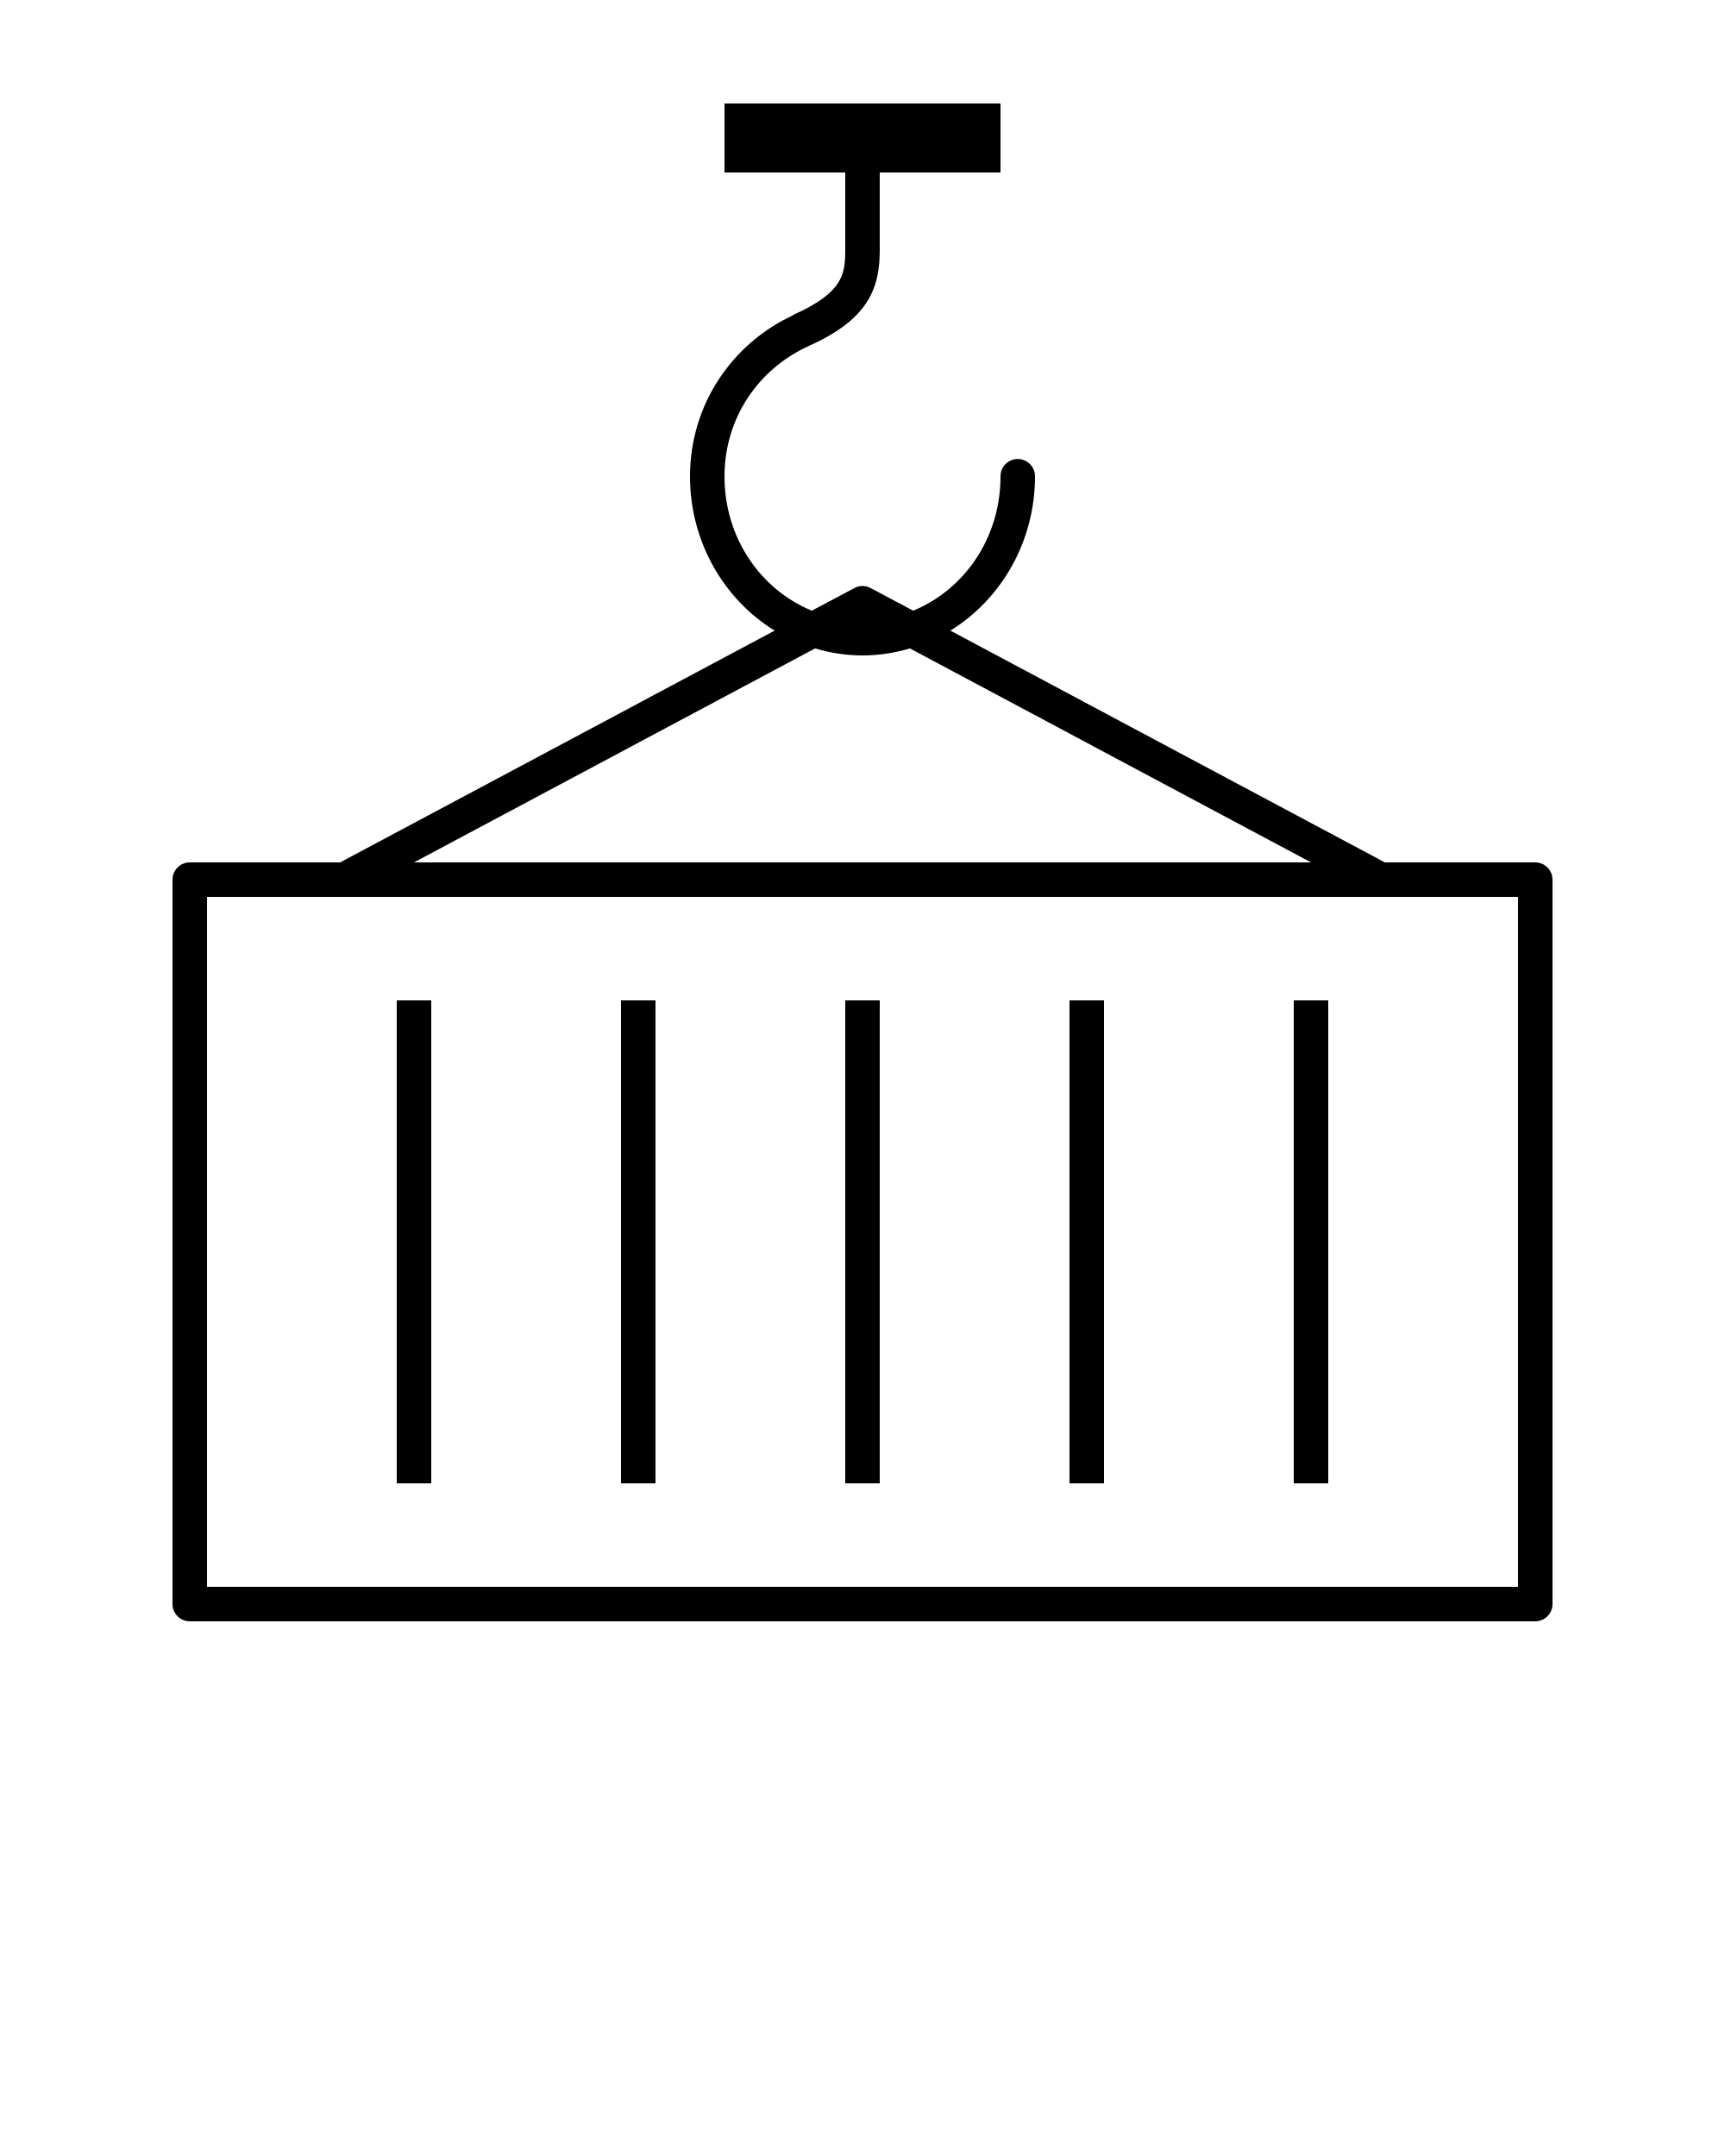
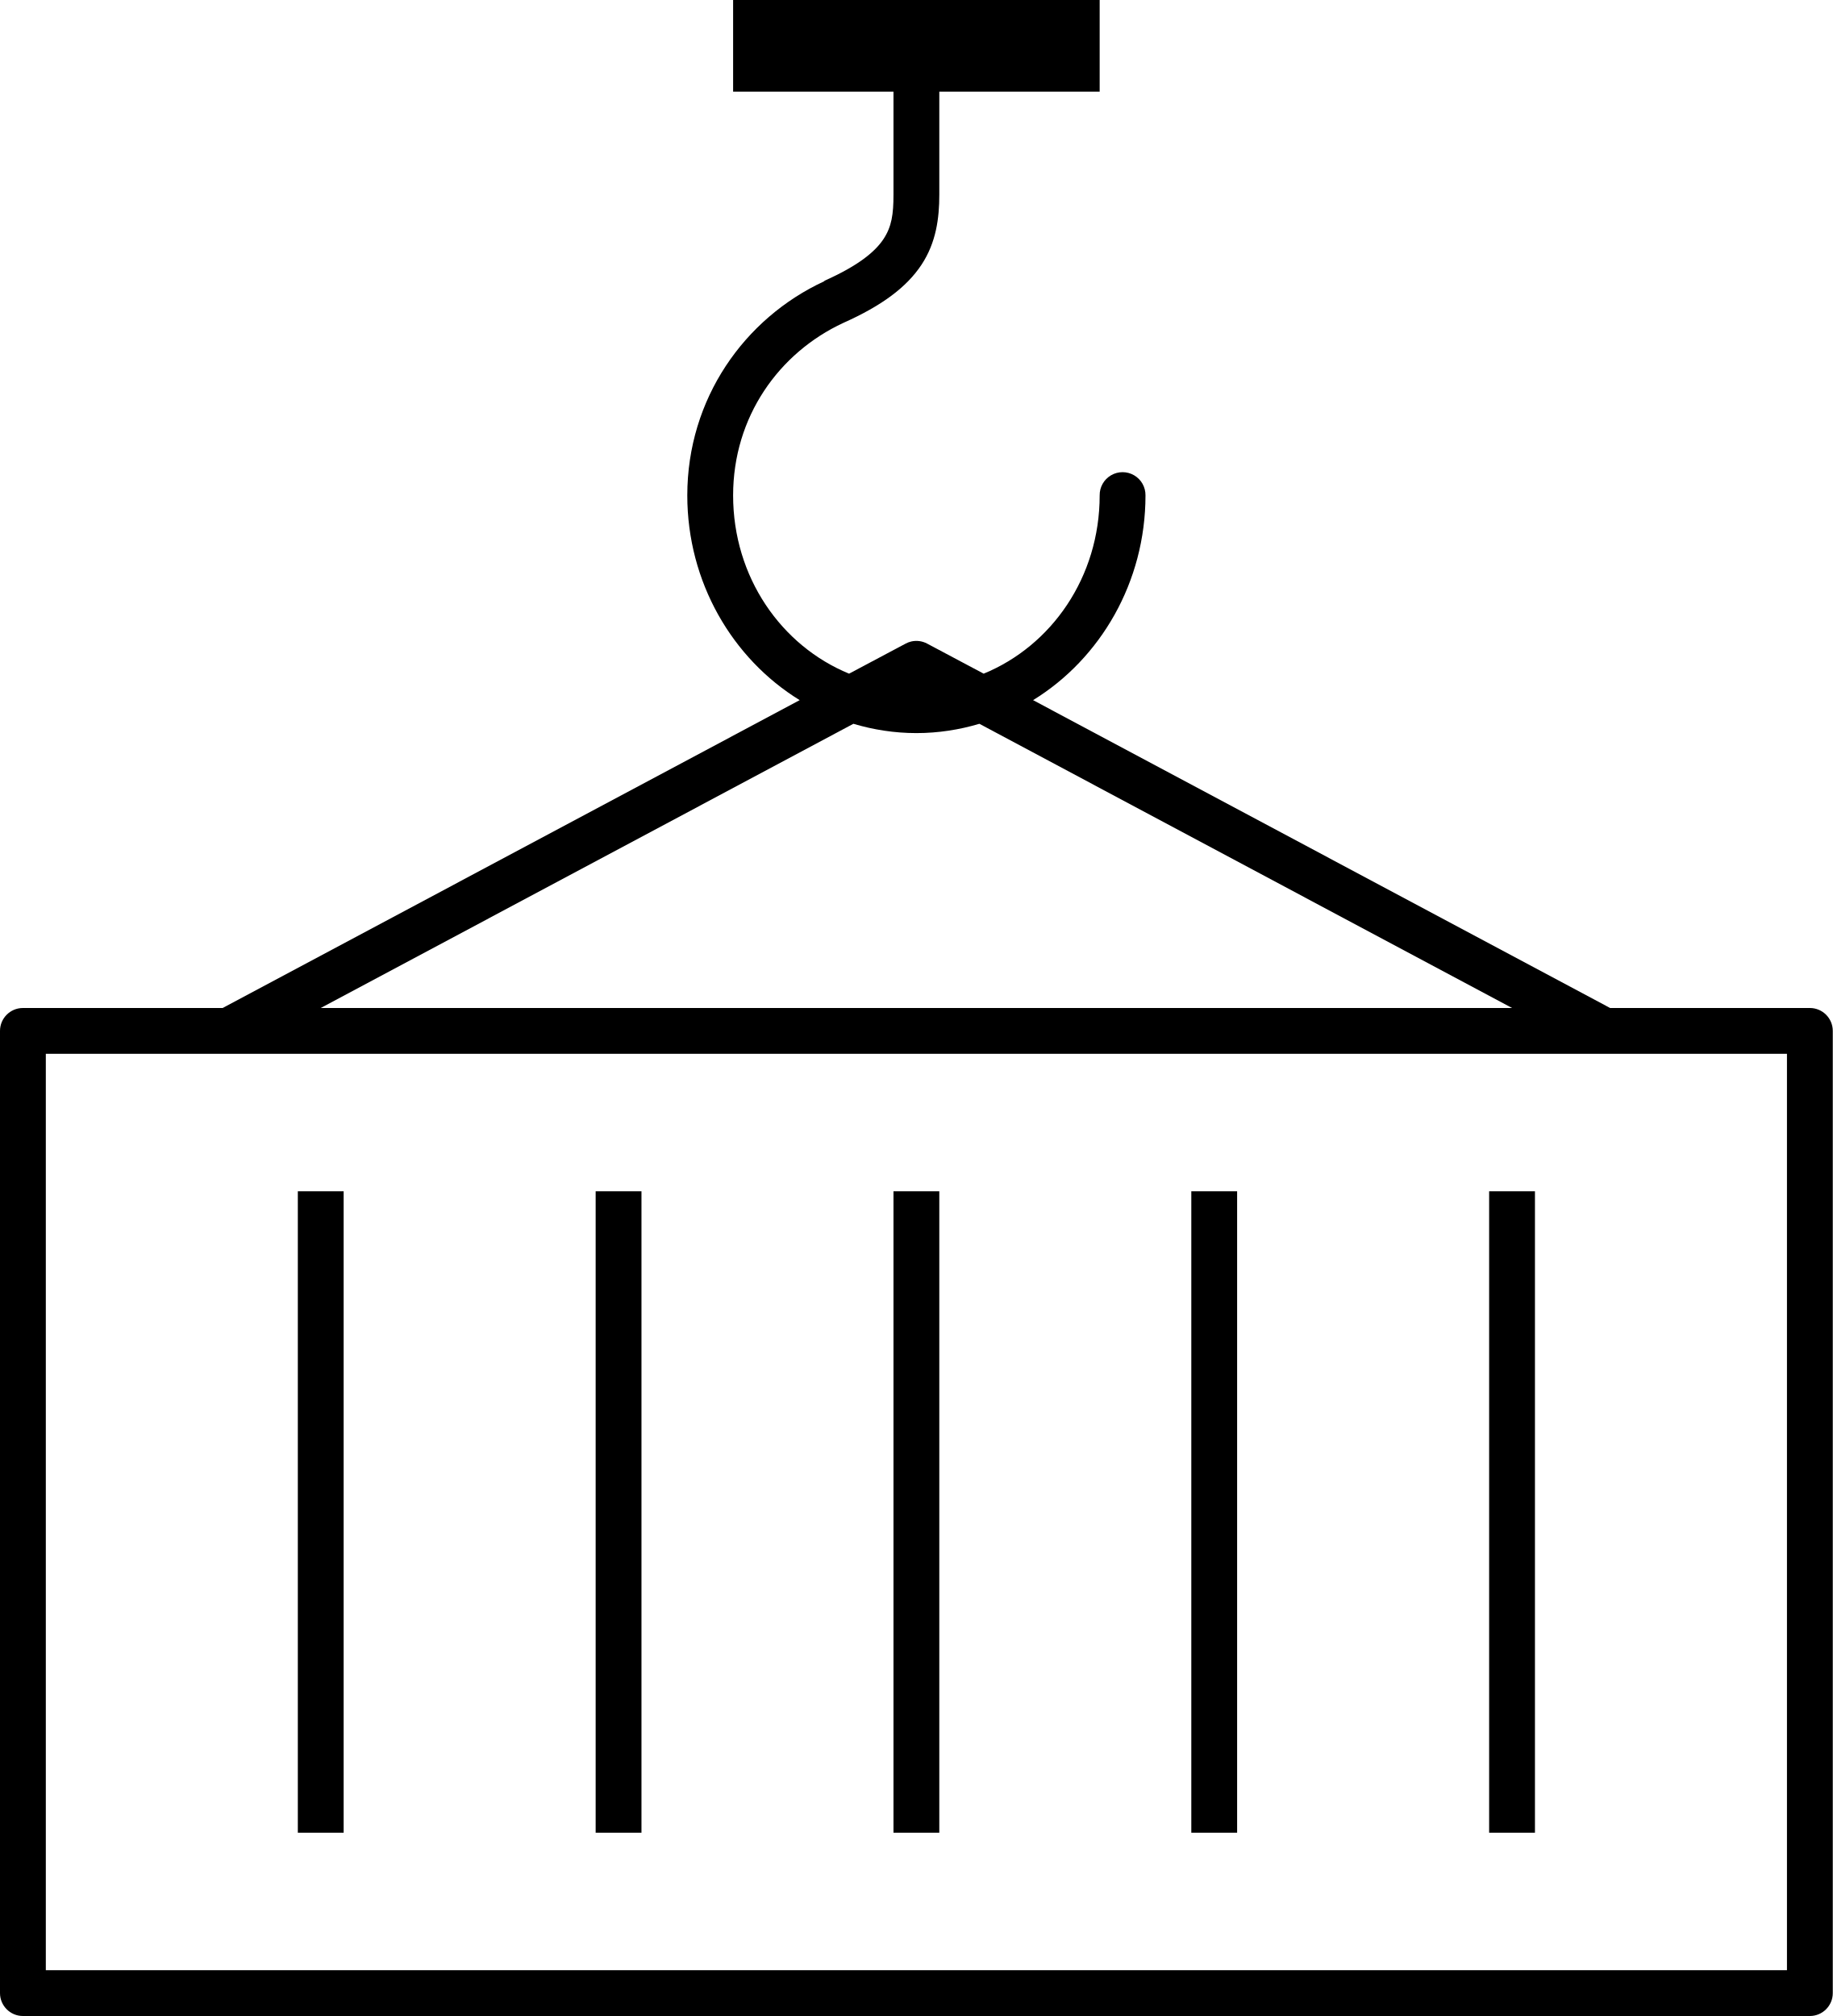
- <svg xmlns="http://www.w3.org/2000/svg" width="100" height="125" viewBox="0 0 100 125">
+ <svg xmlns="http://www.w3.org/2000/svg" width="80" height="88" viewBox="0 0 80 88">
  <g id="Group">
-     <path id="Path" fill="#000000" stroke="none" d="M 42 6 L 42 10 L 49 10 L 49 14.5 C 49 15.348 48.924 15.892 48.562 16.438 C 48.201 16.983 47.476 17.591 46 18.25 C 45.989 18.26 45.979 18.27 45.969 18.281 C 42.487 19.896 40 23.411 40 27.625 C 40 31.408 41.963 34.749 44.906 36.562 L 19.719 50 L 11 50 C 10.448 50 10 50.448 10 51 L 10 93 C 10 93.552 10.448 94 11 94 L 89 94 C 89.552 94 90 93.552 90 93 L 90 51 C 90 50.448 89.552 50 89 50 L 80.281 50 L 55.094 36.562 C 58.037 34.749 60 31.408 60 27.625 C 60.005 27.264 59.816 26.929 59.504 26.747 C 59.193 26.565 58.807 26.565 58.496 26.747 C 58.184 26.929 57.995 27.264 58 27.625 C 58 31.191 55.901 34.189 52.937 35.406 L 50.469 34.094 C 50.258 33.981 50.014 33.948 49.781 34 C 49.694 34.02 49.61 34.051 49.531 34.094 L 47.062 35.406 C 44.099 34.189 42 31.191 42 27.625 C 42 24.197 43.998 21.399 46.812 20.094 C 48.486 19.347 49.568 18.544 50.219 17.562 C 50.869 16.581 51 15.51 51 14.5 L 51 10 L 58 10 L 58 6 L 42 6 Z M 47.25 37.594 C 48.125 37.854 49.043 38 50 38 C 50.956 38 51.875 37.854 52.75 37.594 L 76 50 L 24 50 L 47.25 37.594 Z M 12 52 L 88 52 L 88 92 L 12 92 L 12 52 Z M 23 58 L 23 86 L 25 86 L 25 58 L 23 58 Z M 36 58 L 36 86 L 38 86 L 38 58 L 36 58 Z M 49 58 L 49 86 L 51 86 L 51 58 L 49 58 Z M 62 58 L 62 86 L 64 86 L 64 58 L 62 58 Z M 75 58 L 75 86 L 77 86 L 77 58 L 75 58 Z" />
+     <path id="Path" fill="#000000" stroke="none" d="M 32 0 L 32 4 L 39 4 L 39 8.5 C 39 9.348 38.924 9.892 38.562 10.438 C 38.201 10.983 37.476 11.591 36 12.25 C 35.989 12.26 35.979 12.27 35.969 12.281 C 32.487 13.896 30 17.411 30 21.625 C 30 25.408 31.963 28.749 34.906 30.562 L 9.719 44 L 1 44 C 0.448 44 5.2e-05 44.448 -3e-06 45 L -3e-06 87 C 5.2e-05 87.552 0.448 88 1 88 L 79 88 C 79.552 88 80 87.552 80 87 L 80 45 C 80 44.448 79.552 44 79 44 L 70.281 44 L 45.094 30.562 C 48.037 28.749 50 25.408 50 21.625 C 50.005 21.264 49.816 20.929 49.504 20.747 C 49.193 20.565 48.807 20.565 48.496 20.747 C 48.184 20.929 47.995 21.264 48 21.625 C 48 25.191 45.901 28.189 42.937 29.406 L 40.469 28.094 C 40.258 27.981 40.014 27.948 39.781 28 C 39.694 28.02 39.61 28.051 39.531 28.094 L 37.062 29.406 C 34.099 28.189 32 25.191 32 21.625 C 32 18.197 33.998 15.399 36.812 14.094 C 38.486 13.347 39.568 12.544 40.219 11.562 C 40.869 10.581 41 9.51 41 8.5 L 41 4 L 48 4 L 48 0 L 32 0 Z M 37.25 31.594 C 38.125 31.854 39.043 32 40 32 C 40.956 32 41.875 31.854 42.75 31.594 L 66 44 L 14 44 L 37.25 31.594 Z M 2 46 L 78 46 L 78 86 L 2 86 L 2 46 Z M 13 52 L 13 80 L 15 80 L 15 52 L 13 52 Z M 26 52 L 26 80 L 28 80 L 28 52 L 26 52 Z M 39 52 L 39 80 L 41 80 L 41 52 L 39 52 Z M 52 52 L 52 80 L 54 80 L 54 52 L 52 52 Z M 65 52 L 65 80 L 67 80 L 67 52 L 65 52 Z" />
  </g>
</svg>
